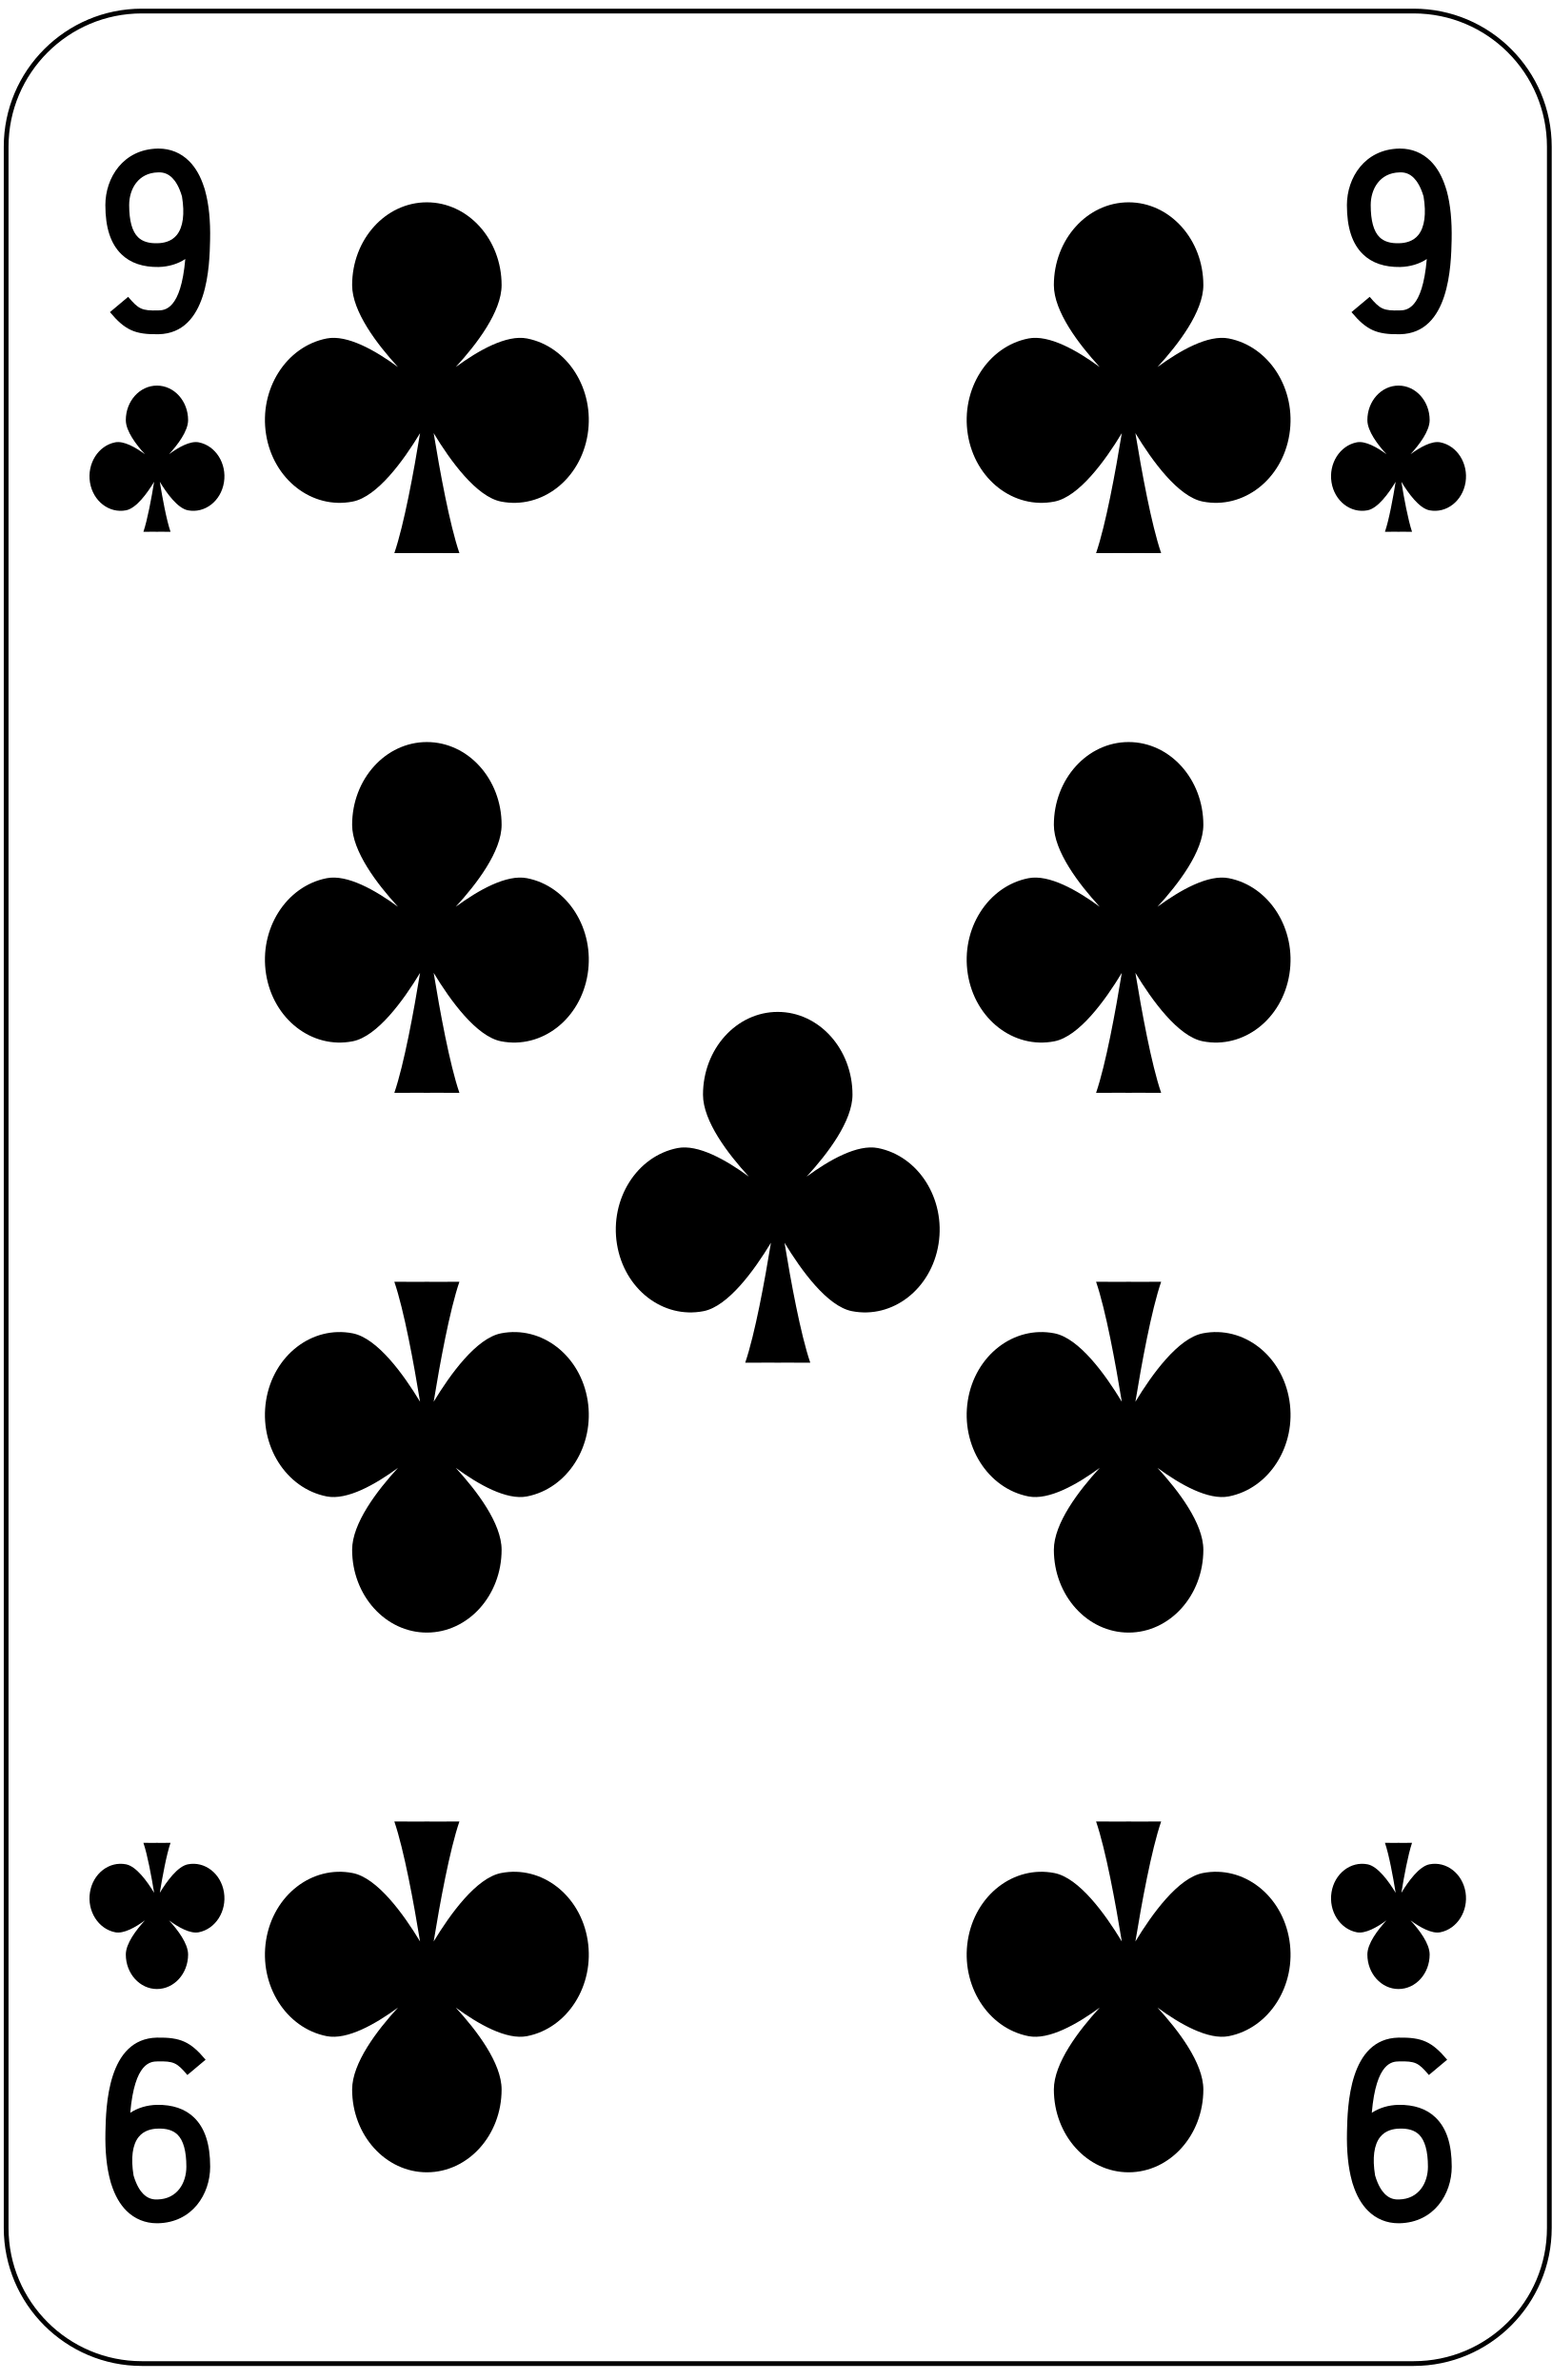
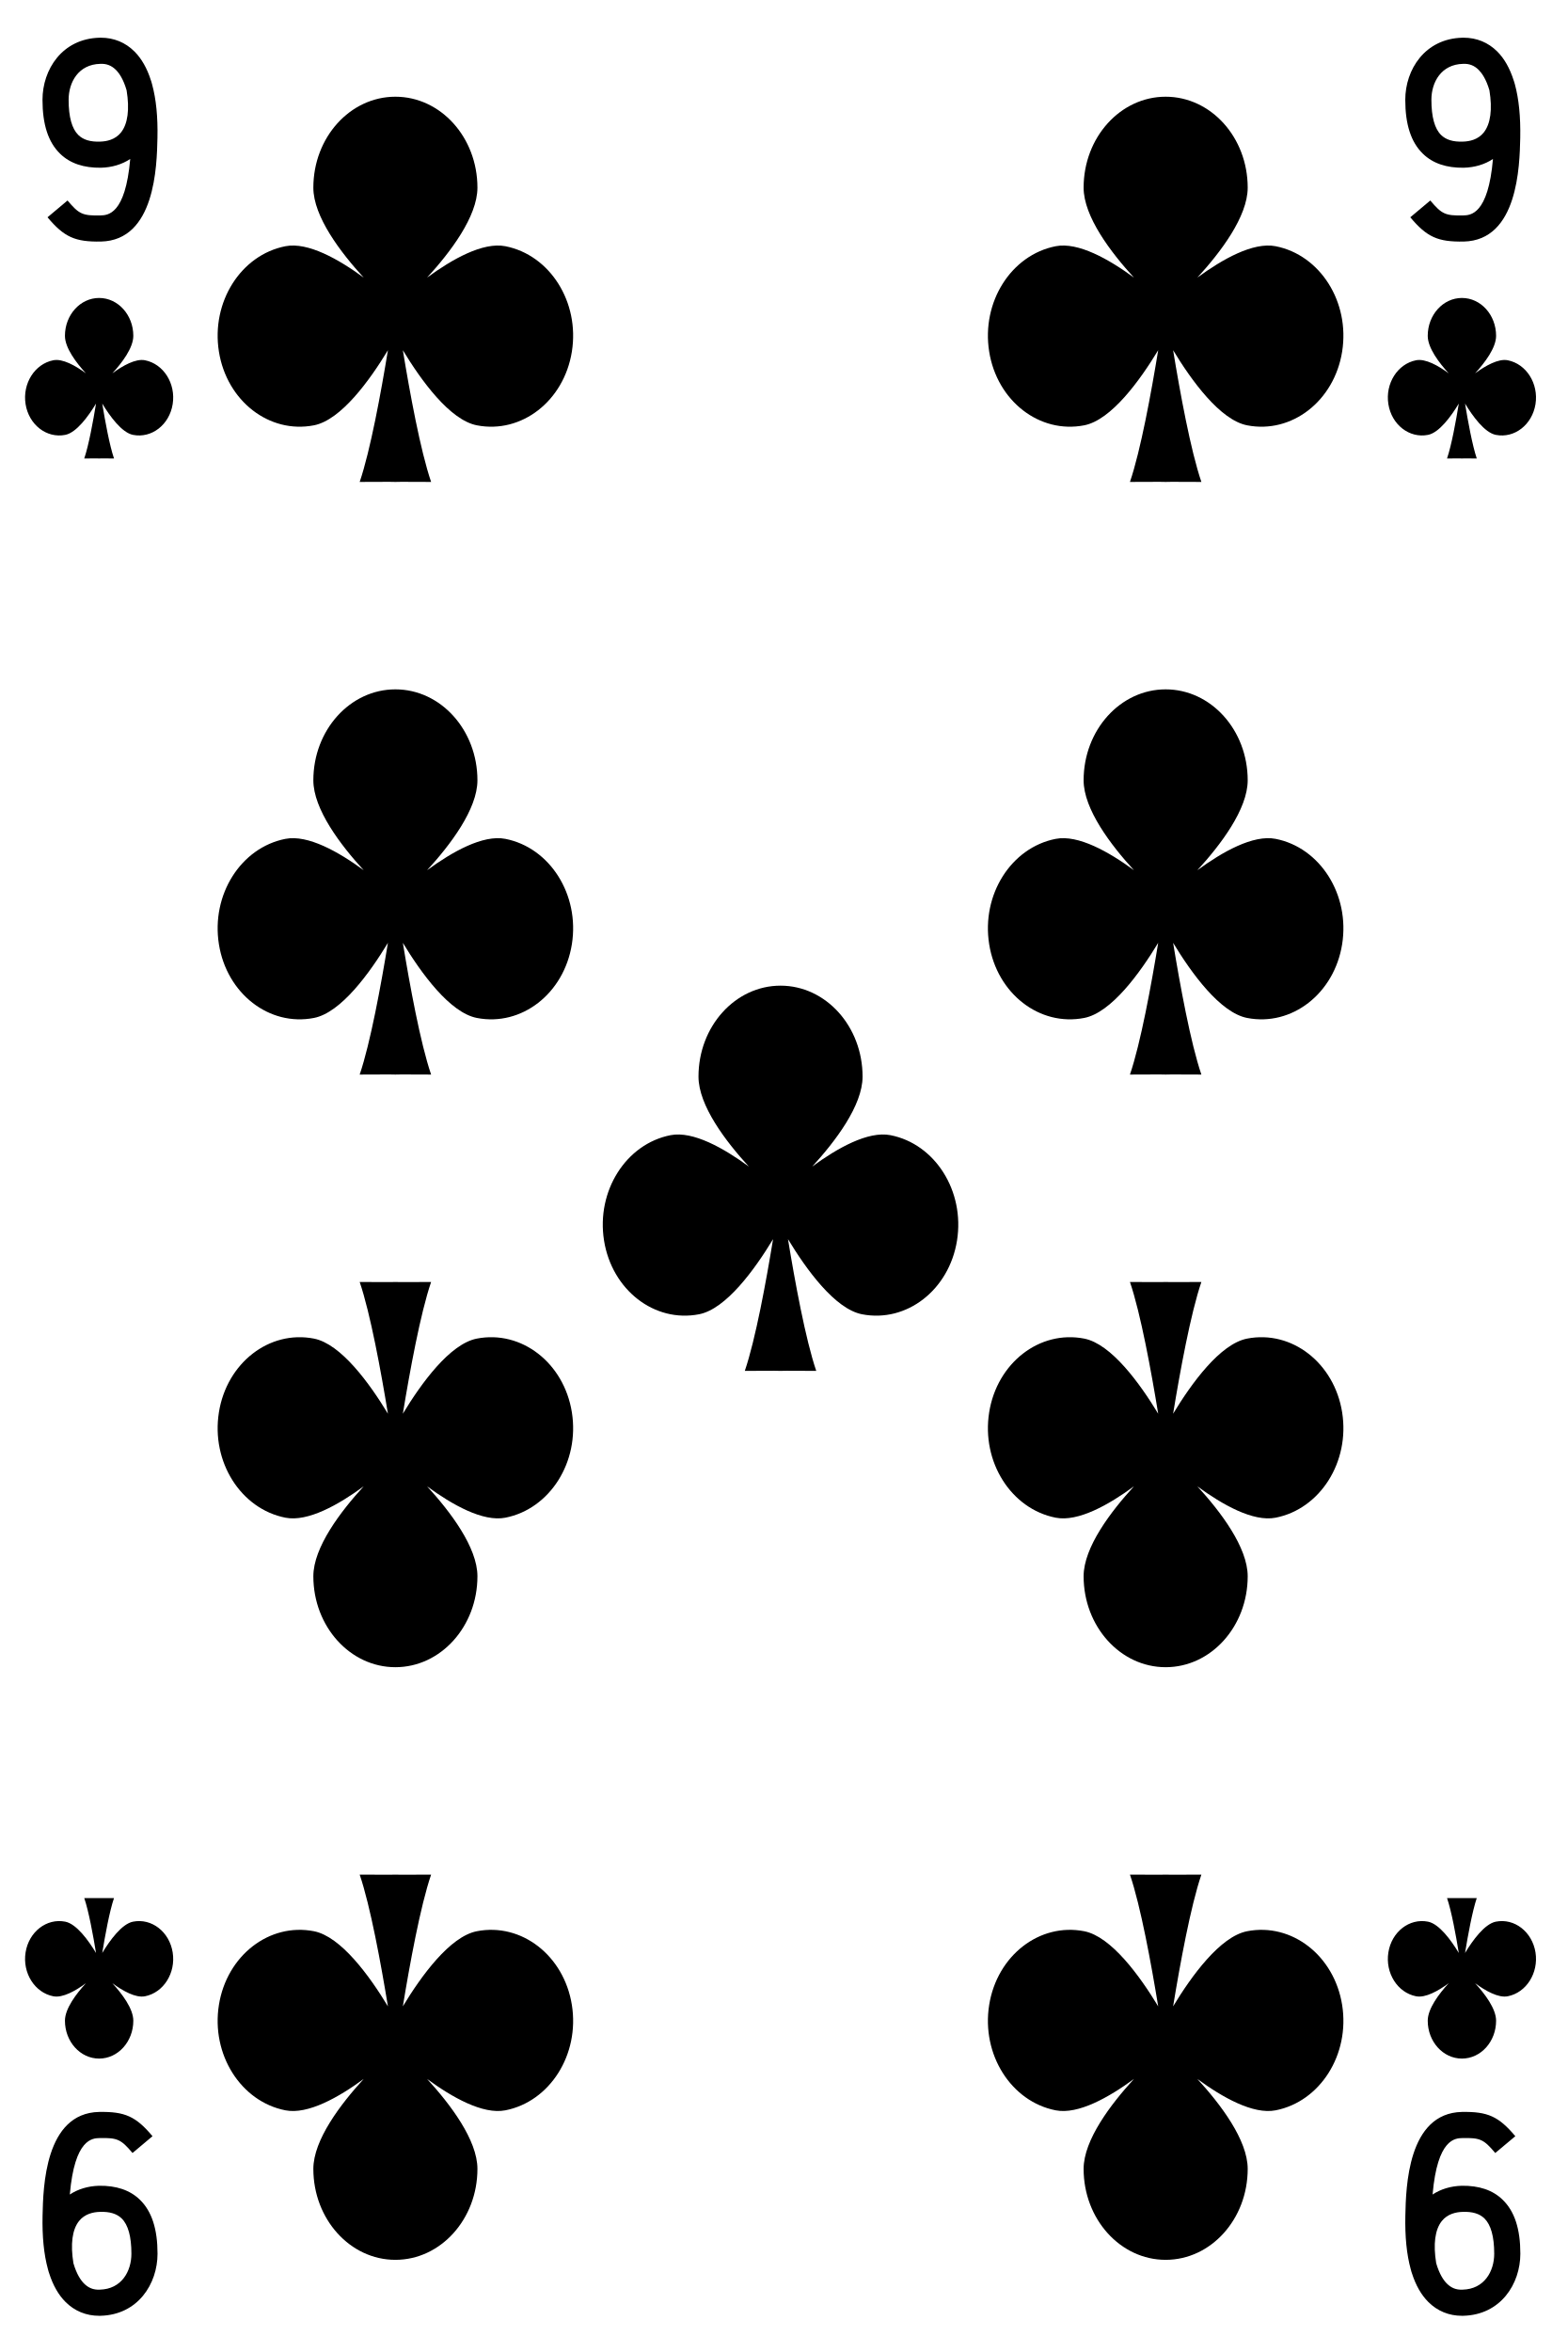
- <svg xmlns="http://www.w3.org/2000/svg" width="100%" height="100%" viewBox="0 0 163 250" version="1.1" xml:space="preserve" style="fill-rule:evenodd;clip-rule:evenodd;stroke-linejoin:round;stroke-miterlimit:1.414;">
-   <g transform="matrix(1,0,0,1,-854,-259)">
+ <svg xmlns="http://www.w3.org/2000/svg" width="100%" height="100%" viewBox="0 0 150 225" version="1.1" xml:space="preserve" style="fill-rule:evenodd;clip-rule:evenodd;stroke-linejoin:round;stroke-miterlimit:1.414;">
+   <g transform="matrix(1,0,0,1,-861,-271)">
    <g>
      <g>
        <rect x="0.25" y="1.04" width="1530.71" height="1530.71" style="fill:white;fill-rule:nonzero;" />
        <path d="M868.896,507.274C861.038,507.274 854.646,500.882 854.646,493.024L854.646,274.41C854.646,266.553 861.038,260.16 868.896,260.16L1002.47,260.16C1010.33,260.16 1016.72,266.553 1016.72,274.41L1016.72,493.024C1016.72,500.882 1010.33,507.274 1002.47,507.274L868.896,507.274Z" style="fill:white;fill-rule:nonzero;" />
        <path d="M1002.47,259.91L868.896,259.91C860.9,259.91 854.396,266.415 854.396,274.41L854.396,493.024C854.396,501.019 860.9,507.524 868.896,507.524L1002.47,507.524C1010.47,507.524 1016.97,501.019 1016.97,493.024L1016.97,274.41C1016.97,266.415 1010.47,259.91 1002.47,259.91ZM1002.47,260.41C1010.2,260.41 1016.47,266.678 1016.47,274.41L1016.47,493.024C1016.47,500.756 1010.2,507.024 1002.47,507.024L868.896,507.024C861.163,507.024 854.896,500.756 854.896,493.024L854.896,274.41C854.896,266.678 861.163,260.41 868.896,260.41L1002.47,260.41Z" style="fill-rule:nonzero;" />
      </g>
      <g>
        <path d="M909.352,294.554C907.201,294.134 904.258,295.8 901.864,297.556C904.075,295.147 906.682,291.721 906.682,288.951C906.682,284.147 903.167,280.252 898.832,280.252C894.497,280.252 890.982,284.147 890.982,288.951C890.982,291.722 893.59,295.147 895.8,297.557C893.407,295.8 890.463,294.134 888.313,294.554C884.043,295.389 881.192,299.9 881.945,304.631C882.697,309.362 886.77,312.521 891.039,311.687C893.627,311.181 896.364,307.4 898.118,304.5C897.462,308.509 896.44,314.105 895.415,317.103C898.435,317.076 898.832,317.103 898.832,317.103C898.832,317.103 899.229,317.076 902.25,317.103C901.224,314.105 900.202,308.509 899.546,304.5C901.3,307.4 904.037,311.181 906.626,311.687C910.895,312.521 914.967,309.362 915.719,304.631C916.472,299.9 913.621,295.389 909.352,294.554Z" style="fill-rule:nonzero;" />
        <path d="M983.053,294.554C980.902,294.134 977.959,295.8 975.565,297.556C977.776,295.147 980.383,291.721 980.383,288.951C980.383,284.147 976.868,280.252 972.533,280.252C968.198,280.252 964.683,284.147 964.683,288.951C964.683,291.722 967.291,295.147 969.501,297.557C967.108,295.8 964.164,294.134 962.014,294.554C957.744,295.389 954.893,299.9 955.646,304.631C956.398,309.362 960.471,312.521 964.74,311.687C967.329,311.181 970.065,307.4 971.819,304.5C971.164,308.509 970.141,314.105 969.116,317.103C972.136,317.076 972.533,317.103 972.533,317.103C972.533,317.103 972.93,317.076 975.951,317.103C974.925,314.105 973.903,308.509 973.247,304.5C975.001,307.4 977.738,311.181 980.327,311.687C984.596,312.521 988.668,309.362 989.42,304.631C990.173,299.9 987.322,295.389 983.053,294.554Z" style="fill-rule:nonzero;" />
        <path d="M909.352,351.248C907.201,350.827 904.258,352.493 901.864,354.249C904.075,351.84 906.682,348.415 906.682,345.644C906.682,340.841 903.167,336.946 898.832,336.946C894.497,336.946 890.982,340.841 890.982,345.644C890.982,348.415 893.59,351.841 895.8,354.25C893.407,352.493 890.463,350.828 888.313,351.248C884.043,352.082 881.192,356.593 881.945,361.324C882.697,366.055 886.77,369.215 891.039,368.38C893.627,367.874 896.364,364.093 898.118,361.193C897.462,365.202 896.44,370.798 895.415,373.796C898.435,373.769 898.832,373.796 898.832,373.796C898.832,373.796 899.229,373.769 902.25,373.796C901.224,370.798 900.202,365.202 899.546,361.193C901.3,364.093 904.037,367.874 906.626,368.38C910.895,369.215 914.967,366.055 915.719,361.324C916.472,356.593 913.621,352.082 909.352,351.248Z" style="fill-rule:nonzero;" />
        <path d="M983.053,351.248C980.902,350.827 977.959,352.493 975.565,354.249C977.776,351.84 980.383,348.415 980.383,345.644C980.383,340.841 976.868,336.946 972.533,336.946C968.198,336.946 964.683,340.841 964.683,345.644C964.683,348.415 967.291,351.841 969.501,354.25C967.108,352.493 964.164,350.828 962.014,351.248C957.744,352.082 954.893,356.593 955.646,361.324C956.398,366.055 960.471,369.215 964.74,368.38C967.329,367.874 970.065,364.093 971.819,361.193C971.164,365.202 970.141,370.798 969.116,373.796C972.136,373.769 972.533,373.796 972.533,373.796C972.533,373.796 972.93,373.769 975.951,373.796C974.925,370.798 973.903,365.202 973.247,361.193C975.001,364.093 977.738,367.874 980.327,368.38C984.596,369.215 988.668,366.055 989.42,361.324C990.173,356.593 987.322,352.082 983.053,351.248Z" style="fill-rule:nonzero;" />
      </g>
      <g>
        <path d="M946.202,379.594C944.052,379.174 941.108,380.84 938.715,382.596C940.925,380.187 943.533,376.761 943.533,373.991C943.533,369.187 940.017,365.292 935.683,365.292C931.347,365.292 927.833,369.187 927.833,373.991C927.833,376.762 930.44,380.187 932.651,382.597C930.257,380.84 927.313,379.174 925.163,379.594C920.894,380.429 918.042,384.94 918.795,389.671C919.548,394.402 923.62,397.561 927.889,396.727C930.478,396.221 933.214,392.44 934.969,389.54C934.313,393.549 933.291,399.145 932.265,402.143C935.285,402.116 935.683,402.143 935.683,402.143C935.683,402.143 936.079,402.116 939.1,402.143C938.075,399.145 937.052,393.549 936.396,389.54C938.151,392.44 940.887,396.221 943.477,396.727C947.745,397.561 951.817,394.402 952.57,389.671C953.323,384.94 950.472,380.429 946.202,379.594Z" style="fill-rule:nonzero;" />
        <path d="M888.313,416.188C890.463,416.608 893.406,414.942 895.8,413.186C893.589,415.595 890.982,419.021 890.982,421.791C890.982,426.595 894.498,430.49 898.832,430.49C903.167,430.49 906.682,426.595 906.682,421.791C906.682,419.02 904.074,415.595 901.864,413.186C904.257,414.942 907.201,416.608 909.352,416.188C913.621,415.353 916.472,410.842 915.719,406.111C914.967,401.38 910.895,398.221 906.625,399.055C904.037,399.561 901.3,403.342 899.546,406.242C900.202,402.233 901.224,396.637 902.25,393.639C899.229,393.666 898.832,393.639 898.832,393.639C898.832,393.639 898.436,393.666 895.415,393.639C896.44,396.637 897.462,402.233 898.118,406.242C896.364,403.342 893.627,399.561 891.038,399.055C886.77,398.221 882.697,401.38 881.945,406.111C881.192,410.842 884.043,415.353 888.313,416.188Z" style="fill-rule:nonzero;" />
        <path d="M962.014,416.188C964.164,416.608 967.107,414.942 969.501,413.186C967.291,415.595 964.683,419.021 964.683,421.791C964.683,426.595 968.199,430.49 972.533,430.49C976.869,430.49 980.383,426.595 980.383,421.791C980.383,419.02 977.775,415.595 975.565,413.186C977.958,414.942 980.902,416.608 983.053,416.188C987.322,415.353 990.173,410.842 989.42,406.111C988.668,401.38 984.596,398.221 980.327,399.055C977.738,399.561 975.001,403.342 973.247,406.242C973.903,402.233 974.925,396.637 975.951,393.639C972.931,393.666 972.533,393.639 972.533,393.639C972.533,393.639 972.137,393.666 969.116,393.639C970.141,396.637 971.164,402.233 971.819,406.242C970.065,403.342 967.329,399.561 964.739,399.055C960.471,398.221 956.398,401.38 955.646,406.111C954.893,410.842 957.744,415.353 962.014,416.188Z" style="fill-rule:nonzero;" />
        <path d="M888.313,472.881C890.463,473.302 893.406,471.636 895.8,469.879C893.589,472.289 890.982,475.714 890.982,478.484C890.982,483.288 894.498,487.183 898.832,487.183C903.167,487.183 906.682,483.288 906.682,478.484C906.682,475.714 904.074,472.288 901.864,469.879C904.257,471.636 907.201,473.301 909.352,472.881C913.621,472.047 916.472,467.536 915.719,462.805C914.967,458.074 910.895,454.914 906.625,455.748C904.037,456.254 901.3,460.036 899.546,462.936C900.202,458.927 901.224,453.331 902.25,450.332C899.229,450.359 898.832,450.332 898.832,450.332C898.832,450.332 898.436,450.359 895.415,450.332C896.44,453.331 897.462,458.927 898.118,462.936C896.364,460.036 893.627,456.254 891.038,455.748C886.77,454.914 882.697,458.074 881.945,462.805C881.192,467.536 884.043,472.047 888.313,472.881Z" style="fill-rule:nonzero;" />
        <path d="M962.014,472.881C964.164,473.302 967.107,471.636 969.501,469.879C967.291,472.289 964.683,475.714 964.683,478.484C964.683,483.288 968.199,487.183 972.533,487.183C976.869,487.183 980.383,483.288 980.383,478.484C980.383,475.714 977.775,472.288 975.565,469.879C977.958,471.636 980.902,473.301 983.053,472.881C987.322,472.047 990.173,467.536 989.42,462.805C988.668,458.074 984.596,454.914 980.327,455.748C977.738,456.254 975.001,460.036 973.247,462.936C973.903,458.927 974.925,453.331 975.951,450.332C972.931,450.359 972.533,450.332 972.533,450.332C972.533,450.332 972.137,450.359 969.116,450.332C970.141,453.331 971.164,458.927 971.819,462.936C970.065,460.036 967.329,456.254 964.739,455.748C960.471,454.914 956.398,458.074 955.646,462.805C954.893,467.536 957.744,472.047 962.014,472.881Z" style="fill-rule:nonzero;" />
        <path d="M874.869,305.463C873.973,305.288 872.746,305.982 871.749,306.714C872.67,305.71 873.756,304.283 873.756,303.129C873.756,301.127 872.292,299.504 870.485,299.504C868.679,299.504 867.214,301.127 867.214,303.129C867.214,304.283 868.301,305.711 869.222,306.714C868.225,305.982 866.998,305.288 866.102,305.463C864.323,305.811 863.135,307.691 863.448,309.662C863.762,311.634 865.459,312.95 867.238,312.603C868.317,312.392 869.457,310.816 870.188,309.608C869.915,311.278 869.489,313.61 869.061,314.859C870.32,314.848 870.485,314.859 870.485,314.859C870.485,314.859 870.651,314.848 871.909,314.859C871.482,313.61 871.056,311.278 870.783,309.608C871.514,310.816 872.654,312.392 873.733,312.603C875.512,312.95 877.209,311.634 877.522,309.662C877.836,307.691 876.648,305.811 874.869,305.463Z" style="fill-rule:nonzero;" />
        <path d="M866.102,461.971C866.998,462.146 868.224,461.452 869.222,460.72C868.301,461.724 867.214,463.152 867.214,464.306C867.214,466.308 868.679,467.931 870.485,467.931C872.292,467.931 873.756,466.308 873.756,464.306C873.756,463.151 872.67,461.724 871.749,460.72C872.746,461.452 873.973,462.146 874.869,461.971C876.648,461.623 877.836,459.744 877.522,457.772C877.209,455.801 875.512,454.484 873.733,454.832C872.654,455.043 871.514,456.618 870.783,457.827C871.056,456.156 871.482,453.824 871.909,452.575C870.651,452.586 870.485,452.575 870.485,452.575C870.485,452.575 870.32,452.586 869.061,452.575C869.489,453.824 869.915,456.156 870.188,457.827C869.457,456.618 868.317,455.043 867.238,454.832C865.459,454.484 863.762,455.801 863.448,457.772C863.135,459.744 864.323,461.623 866.102,461.971Z" style="fill-rule:nonzero;" />
        <path d="M996.496,461.971C997.392,462.146 998.619,461.452 999.616,460.72C998.695,461.724 997.609,463.152 997.609,464.306C997.609,466.308 999.074,467.931 1000.88,467.931C1002.69,467.931 1004.15,466.308 1004.15,464.306C1004.15,463.151 1003.06,461.724 1002.14,460.72C1003.14,461.452 1004.37,462.146 1005.26,461.971C1007.04,461.623 1008.23,459.744 1007.92,457.772C1007.6,455.801 1005.91,454.484 1004.13,454.832C1003.05,455.043 1001.91,456.618 1001.18,457.827C1001.45,456.156 1001.88,453.824 1002.3,452.575C1001.05,452.586 1000.88,452.575 1000.88,452.575C1000.88,452.575 1000.71,452.586 999.456,452.575C999.883,453.824 1000.31,456.156 1000.58,457.827C999.851,456.618 998.711,455.043 997.632,454.832C995.853,454.484 994.156,455.801 993.843,457.772C993.529,459.744 994.717,461.623 996.496,461.971Z" style="fill-rule:nonzero;" />
        <path d="M1005.26,305.463C1004.37,305.288 1003.14,305.982 1002.14,306.714C1003.06,305.71 1004.15,304.283 1004.15,303.129C1004.15,301.127 1002.69,299.504 1000.88,299.504C999.073,299.504 997.609,301.127 997.609,303.129C997.609,304.283 998.695,305.711 999.617,306.714C998.619,305.982 997.392,305.288 996.496,305.463C994.717,305.811 993.529,307.691 993.843,309.662C994.156,311.634 995.853,312.95 997.632,312.603C998.711,312.392 999.851,310.816 1000.58,309.608C1000.31,311.278 999.883,313.61 999.456,314.859C1000.71,314.848 1000.88,314.859 1000.88,314.859C1000.88,314.859 1001.05,314.848 1002.3,314.859C1001.88,313.61 1001.45,311.278 1001.18,309.608C1001.91,310.816 1003.05,312.392 1004.13,312.603C1005.91,312.95 1007.6,311.634 1007.92,309.662C1008.23,307.691 1007.04,305.811 1005.26,305.463Z" style="fill-rule:nonzero;" />
        <path d="M873.113,279.635C872.805,278.571 872.4,277.996 872.098,277.693C871.684,277.28 871.208,277.077 870.596,277.108C868.503,277.156 867.566,278.869 867.566,280.546C867.566,282.181 867.879,283.314 868.495,283.915C868.955,284.365 869.635,284.588 870.597,284.546C871.193,284.531 872.021,284.367 872.576,283.673C873.229,282.854 873.413,281.465 873.113,279.635ZM870.656,274.607C871.893,274.607 873,275.061 873.864,275.925C874.546,276.606 875.071,277.528 875.438,278.684C875.438,278.684 875.531,278.942 875.554,279.074C875.938,280.473 876.11,282.185 876.065,284.198C876.007,286.878 875.851,293.995 870.656,294.108C868.184,294.15 867.14,293.684 865.547,291.787L867.461,290.18C868.558,291.485 868.905,291.646 870.602,291.608C871.289,291.594 872.997,291.557 873.46,286.209C872.672,286.728 871.714,287.019 870.661,287.046C869.029,287.07 867.705,286.637 866.75,285.705C865.617,284.602 865.066,282.913 865.066,280.546C865.066,277.658 866.945,274.691 870.537,274.608C870.577,274.607 870.616,274.607 870.656,274.607Z" style="fill-rule:nonzero;" />
        <path d="M1003.51,279.635C1003.2,278.571 1002.79,277.996 1002.49,277.693C1002.08,277.28 1001.6,277.077 1000.99,277.108C998.896,277.156 997.96,278.869 997.96,280.546C997.96,282.181 998.272,283.314 998.889,283.915C999.349,284.365 1000.03,284.588 1000.99,284.546C1001.59,284.531 1002.42,284.367 1002.97,283.673C1003.62,282.854 1003.81,281.465 1003.51,279.635ZM1001.05,274.607C1002.29,274.607 1003.39,275.061 1004.26,275.925C1004.94,276.606 1005.46,277.528 1005.83,278.684C1005.83,278.684 1005.92,278.942 1005.95,279.074C1006.33,280.473 1006.5,282.185 1006.46,284.198C1006.4,286.878 1006.24,293.995 1001.05,294.108C998.577,294.15 997.533,293.684 995.94,291.787L997.854,290.18C998.951,291.485 999.299,291.646 1001,291.608C1001.68,291.594 1003.39,291.557 1003.85,286.209C1003.07,286.728 1002.11,287.019 1001.05,287.046C999.423,287.07 998.099,286.637 997.144,285.705C996.011,284.602 995.46,282.913 995.46,280.546C995.46,277.658 997.339,274.691 1000.93,274.608C1000.97,274.607 1001.01,274.607 1001.05,274.607Z" style="fill-rule:nonzero;" />
        <path d="M868.025,487.508C868.335,488.572 868.739,489.147 869.042,489.45C869.456,489.863 869.931,490.066 870.544,490.035C872.637,489.987 873.573,488.274 873.573,486.597C873.573,484.962 873.261,483.829 872.645,483.228C872.184,482.778 871.504,482.555 870.542,482.597C869.945,482.612 869.118,482.776 868.563,483.47C867.91,484.289 867.727,485.678 868.025,487.508ZM870.483,492.536C869.247,492.536 868.14,492.082 867.275,491.218C866.593,490.537 866.067,489.615 865.7,488.459C865.7,488.459 865.608,488.201 865.585,488.069C865.2,486.67 865.029,484.958 865.073,482.945C865.132,480.265 865.288,473.148 870.483,473.035C872.955,472.993 873.999,473.459 875.593,475.356L873.679,476.963C872.581,475.658 872.233,475.497 870.537,475.535C869.851,475.549 868.142,475.586 867.68,480.934C868.468,480.415 869.425,480.124 870.479,480.097C872.11,480.073 873.434,480.506 874.39,481.438C875.522,482.541 876.073,484.23 876.073,486.597C876.073,489.485 874.193,492.452 870.602,492.535C870.563,492.536 870.522,492.536 870.483,492.536Z" style="fill-rule:nonzero;" />
        <path d="M998.419,487.508C998.729,488.572 999.133,489.147 999.436,489.45C999.85,489.863 1000.32,490.066 1000.94,490.035C1003.03,489.987 1003.97,488.274 1003.97,486.597C1003.97,484.962 1003.65,483.829 1003.04,483.228C1002.58,482.778 1001.9,482.555 1000.94,482.597C1000.34,482.612 999.512,482.776 998.957,483.47C998.304,484.289 998.12,485.678 998.419,487.508ZM1000.88,492.536C999.641,492.536 998.533,492.082 997.669,491.218C996.986,490.537 996.461,489.615 996.094,488.459C996.094,488.459 996.002,488.201 995.979,488.069C995.594,486.67 995.423,484.958 995.467,482.945C995.525,480.265 995.682,473.148 1000.88,473.035C1003.35,472.993 1004.39,473.459 1005.99,475.356L1004.07,476.963C1002.97,475.658 1002.63,475.497 1000.93,475.535C1000.24,475.549 998.535,475.586 998.073,480.934C998.861,480.415 999.818,480.124 1000.87,480.097C1002.5,480.073 1003.83,480.506 1004.78,481.438C1005.92,482.541 1006.47,484.23 1006.47,486.597C1006.47,489.485 1004.59,492.452 1001,492.535C1000.96,492.536 1000.92,492.536 1000.88,492.536Z" style="fill-rule:nonzero;" />
      </g>
    </g>
  </g>
</svg>
